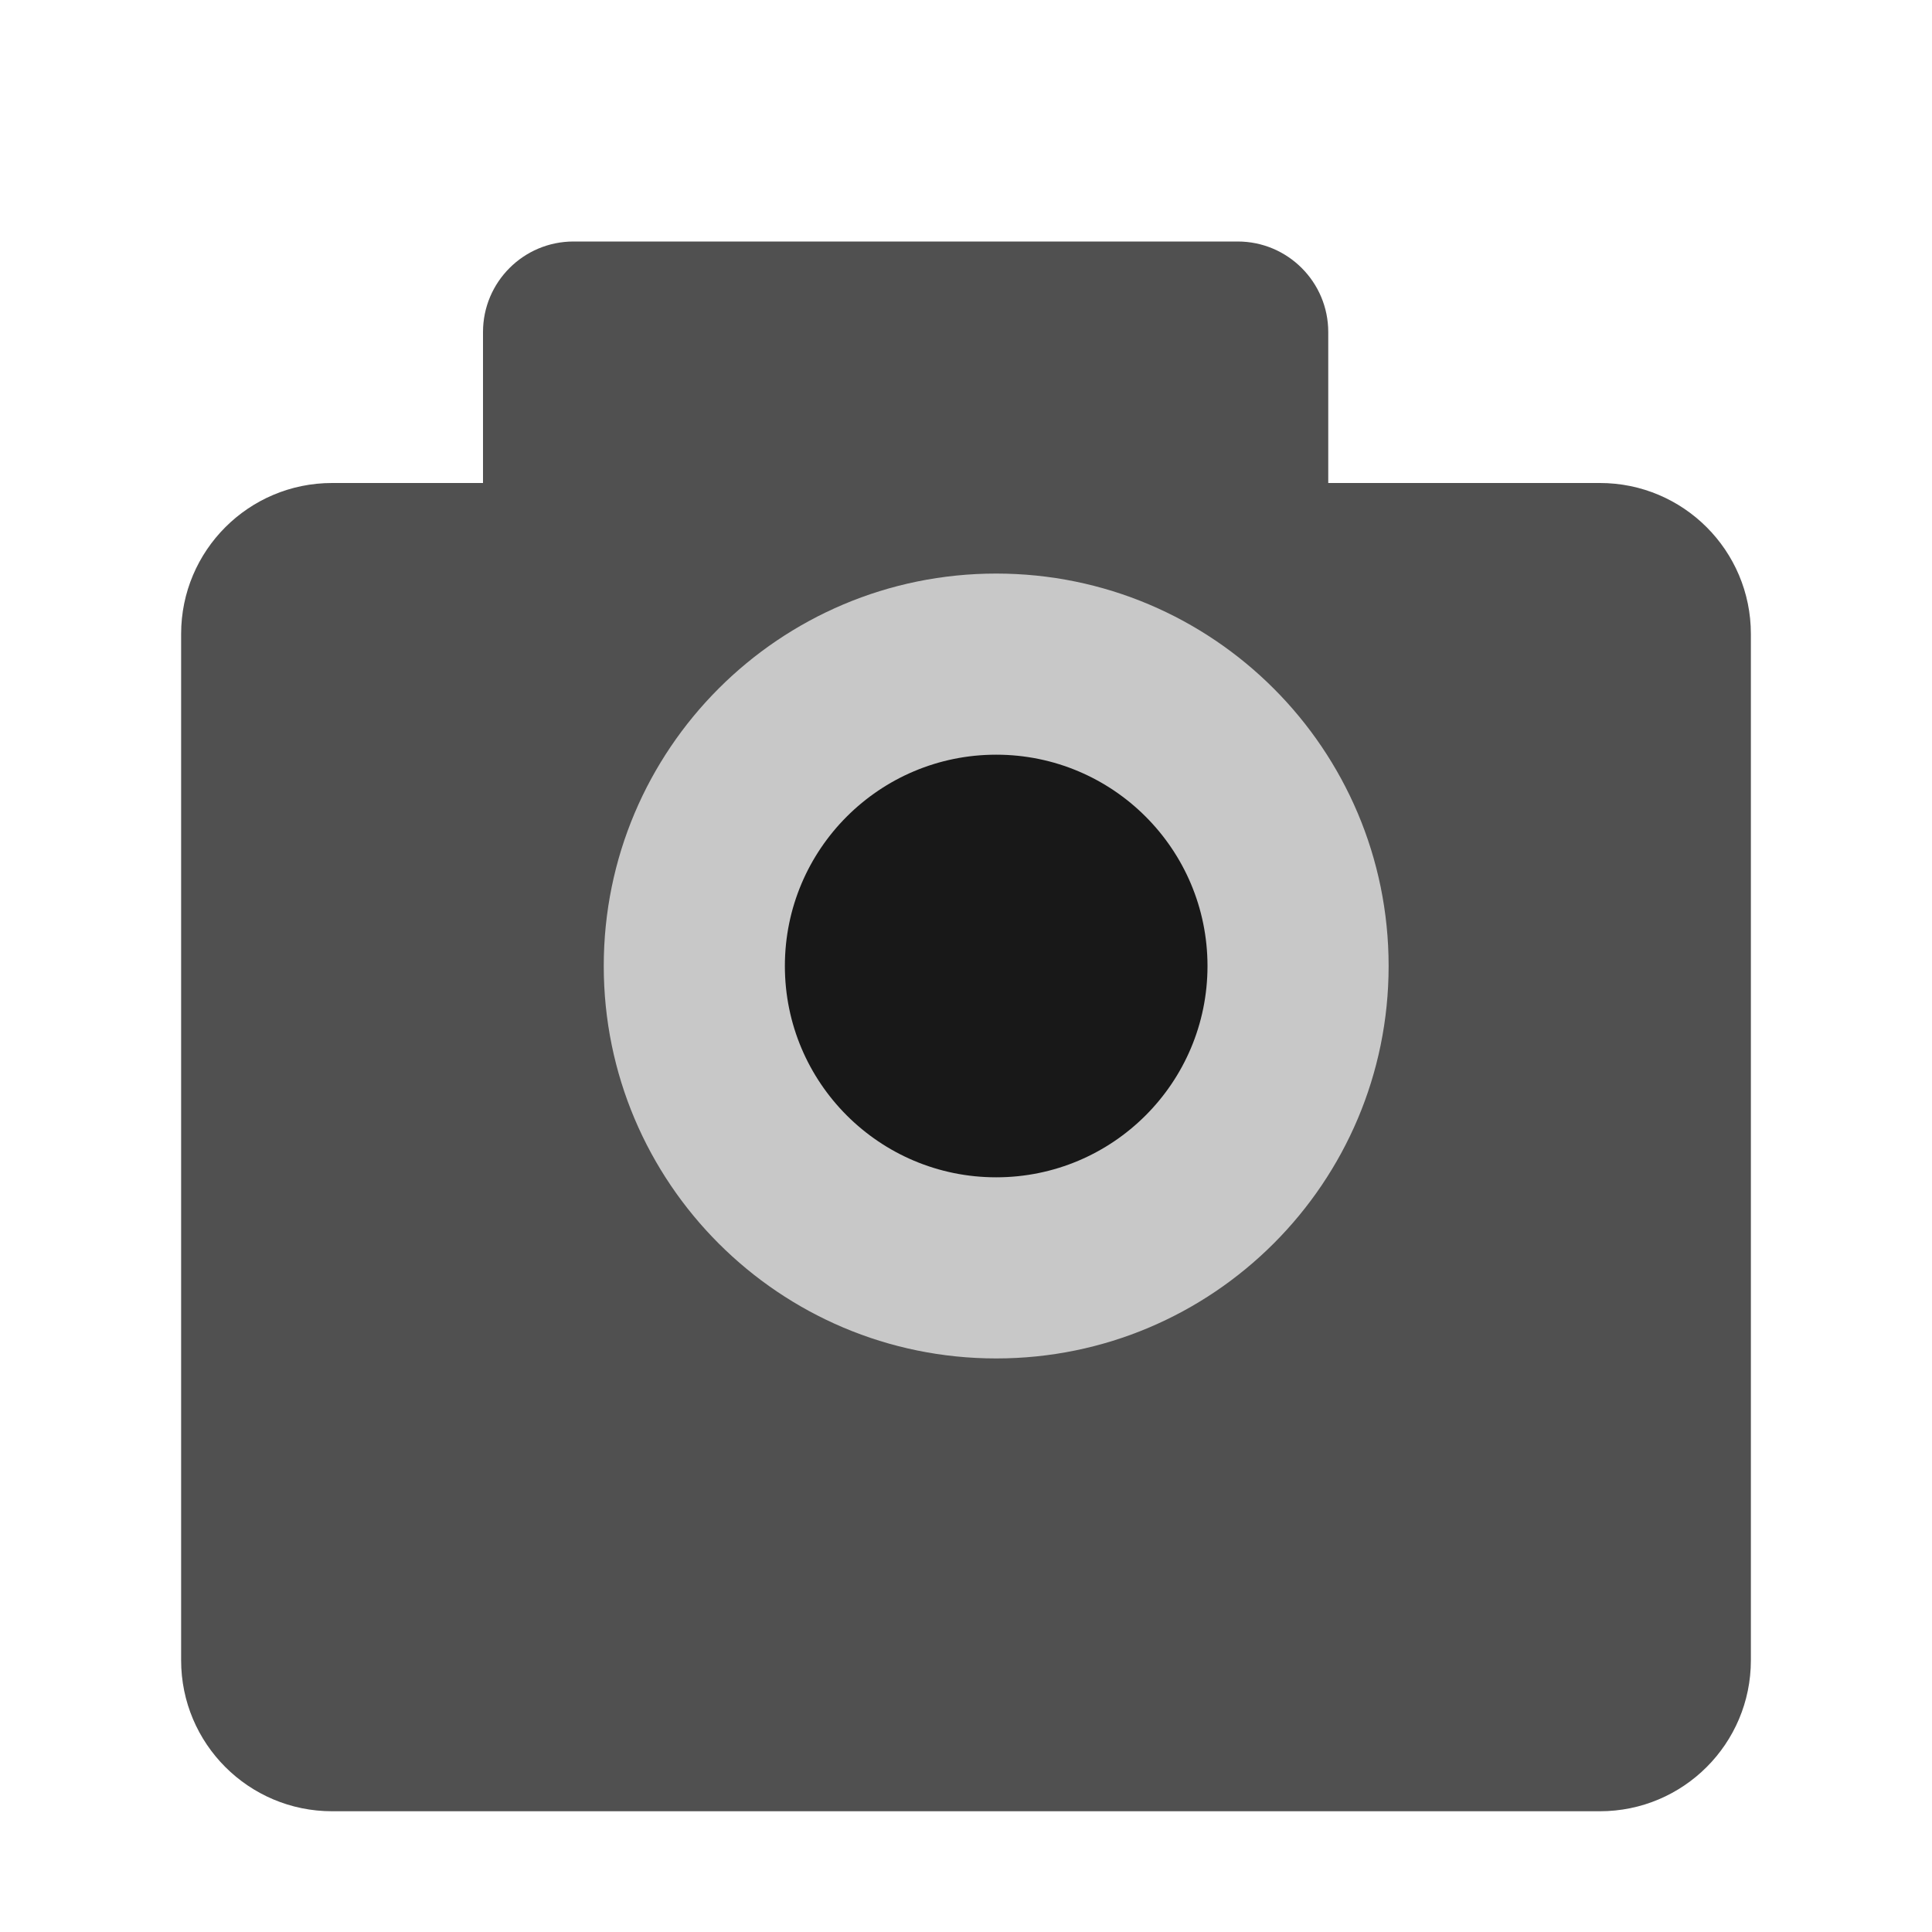
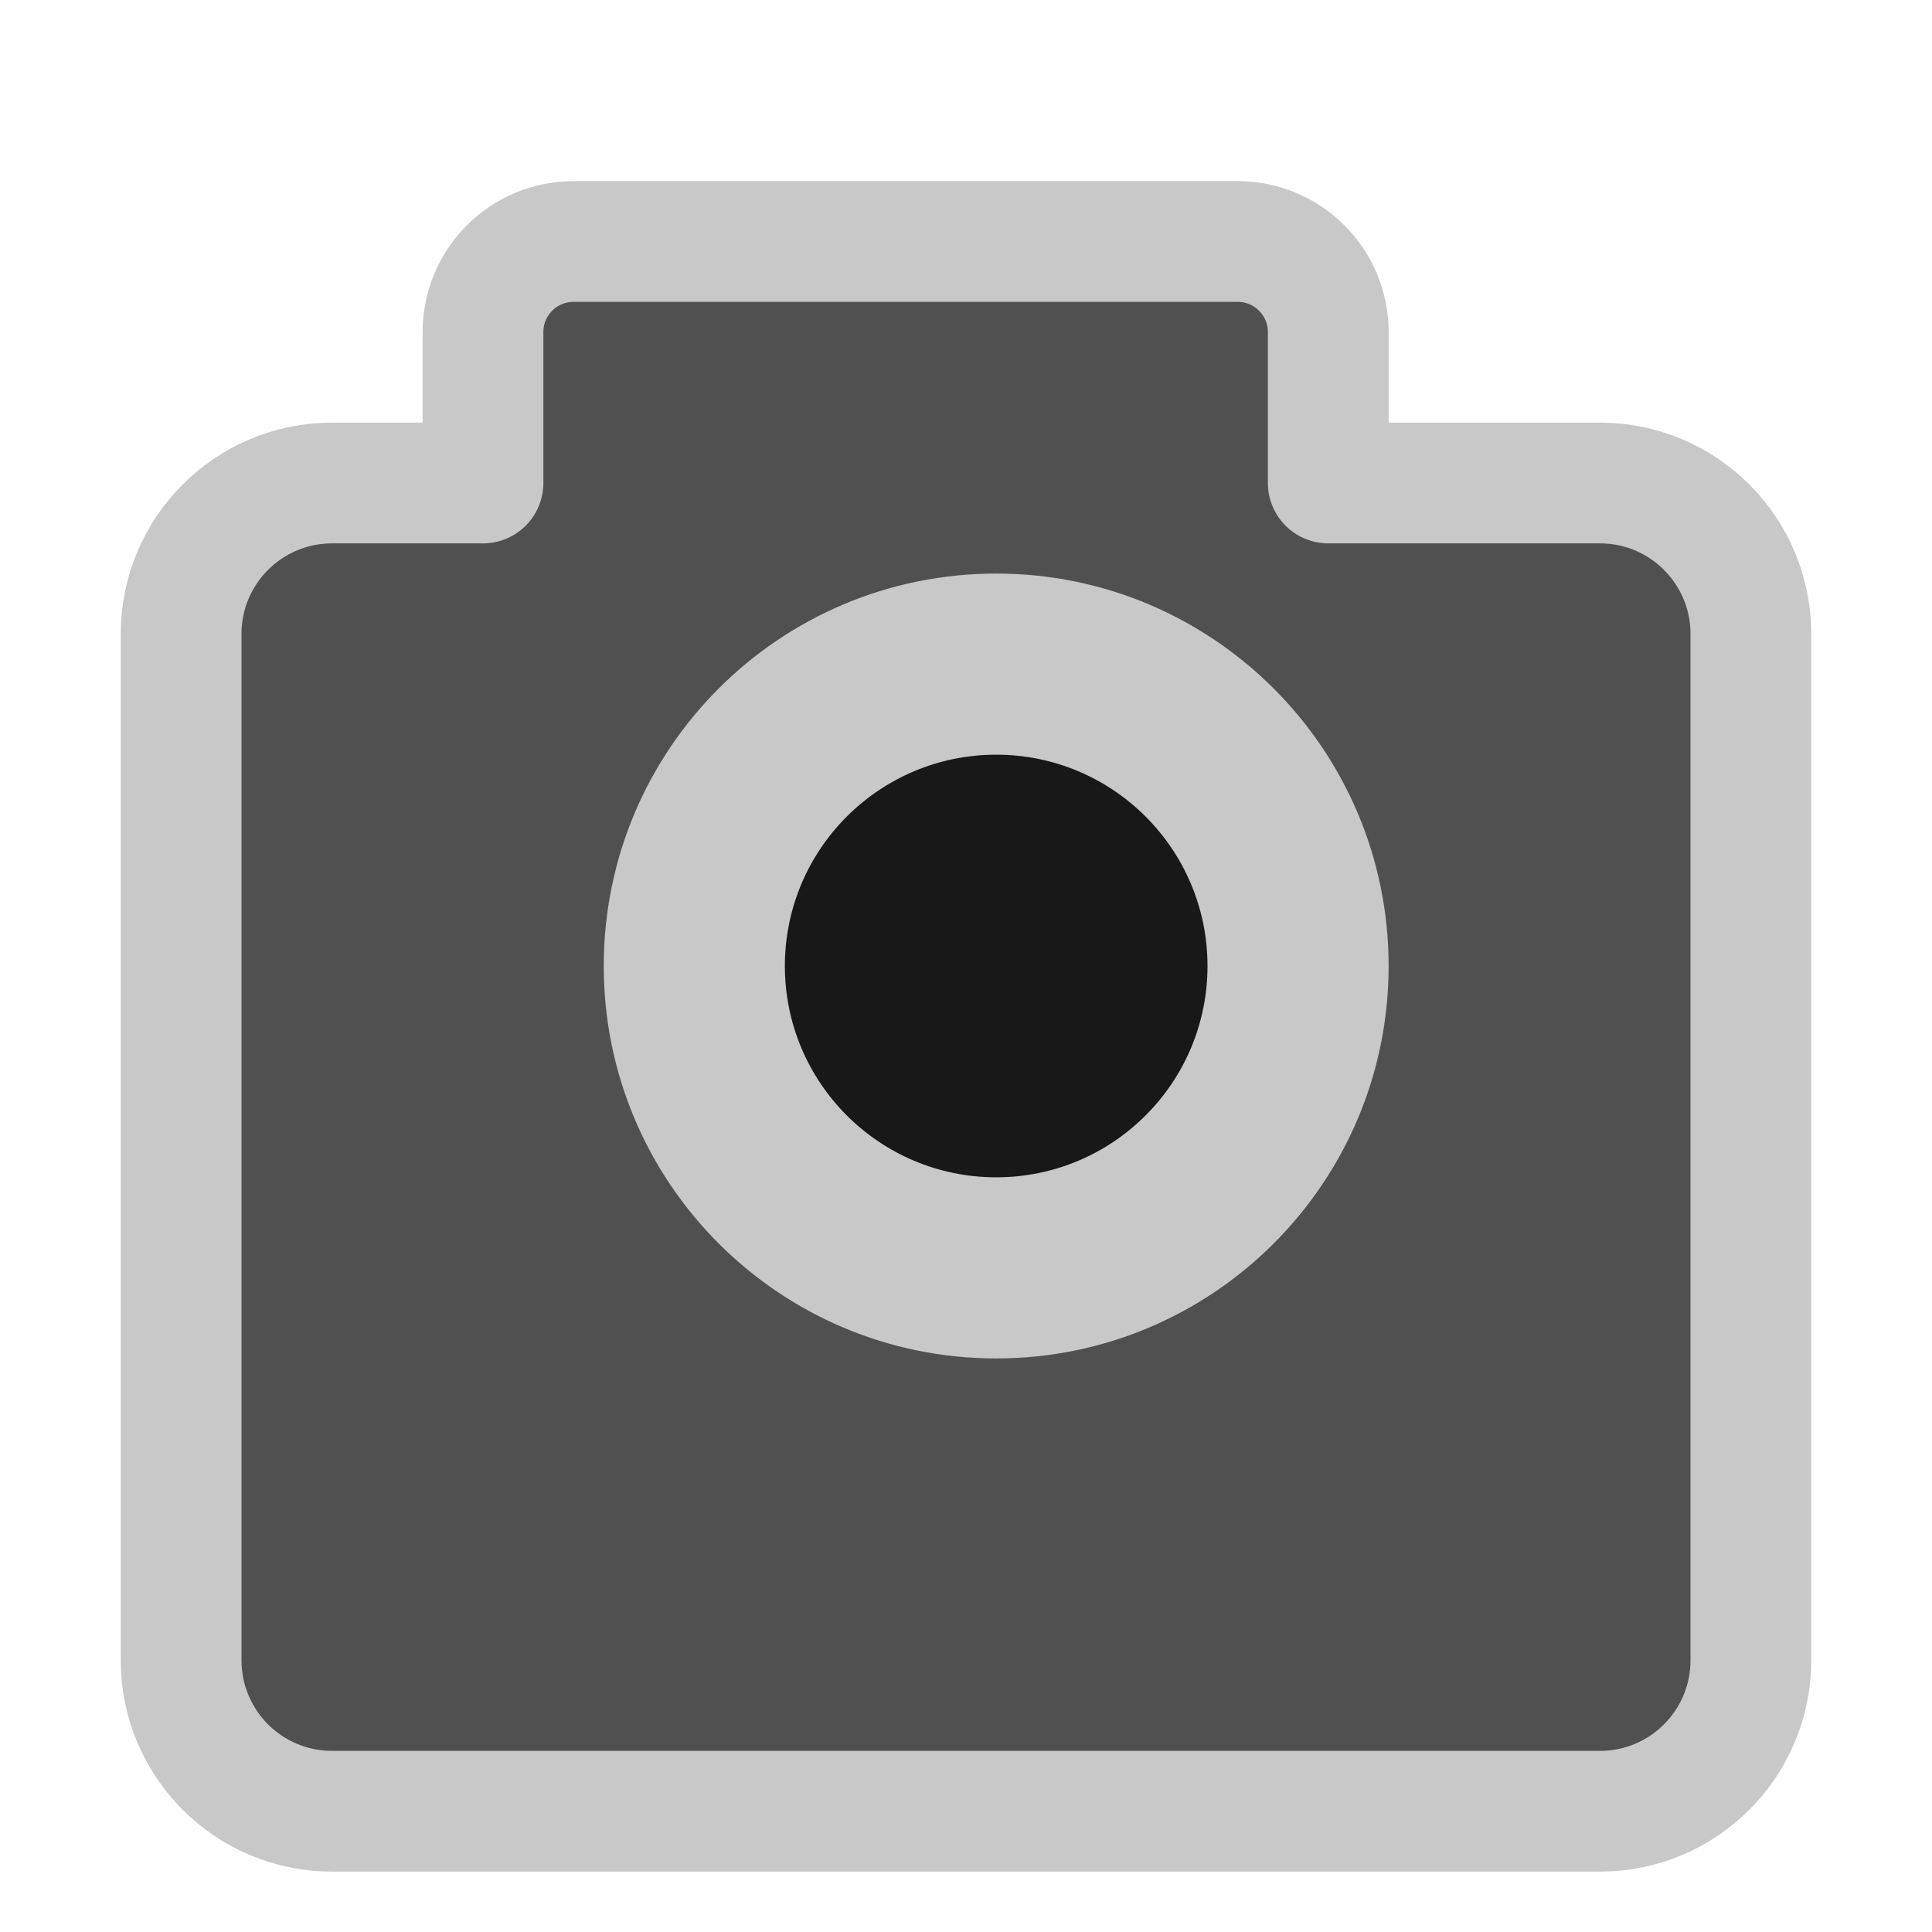
<svg xmlns="http://www.w3.org/2000/svg" width="128" height="128" viewBox="0 0 128 128">
-   <rect x="32" y="16" width="56" height="28" rx="6" fill="#505050" />
-   <rect x="12" y="32" width="104" height="88" rx="10" fill="#505050" />
+   <path d="M22 32 H32 V22 A6 6 0 0 1 38 16 H82 A6 6 0 0 1 88 22 V32 H106            A10 10 0 0 1 116 42 V110 A10 10 0 0 1 106 120 H22            A10 10 0 0 1 12 110 V42 A10 10 0 0 1 22 32 Z" fill="#505050" stroke="#c8c8c8" stroke-width="8" stroke-linejoin="round" />
  <circle cx="66" cy="64" r="26" fill="#c8c8c8" />
  <circle cx="66" cy="64" r="14" fill="#181818" />
</svg>
